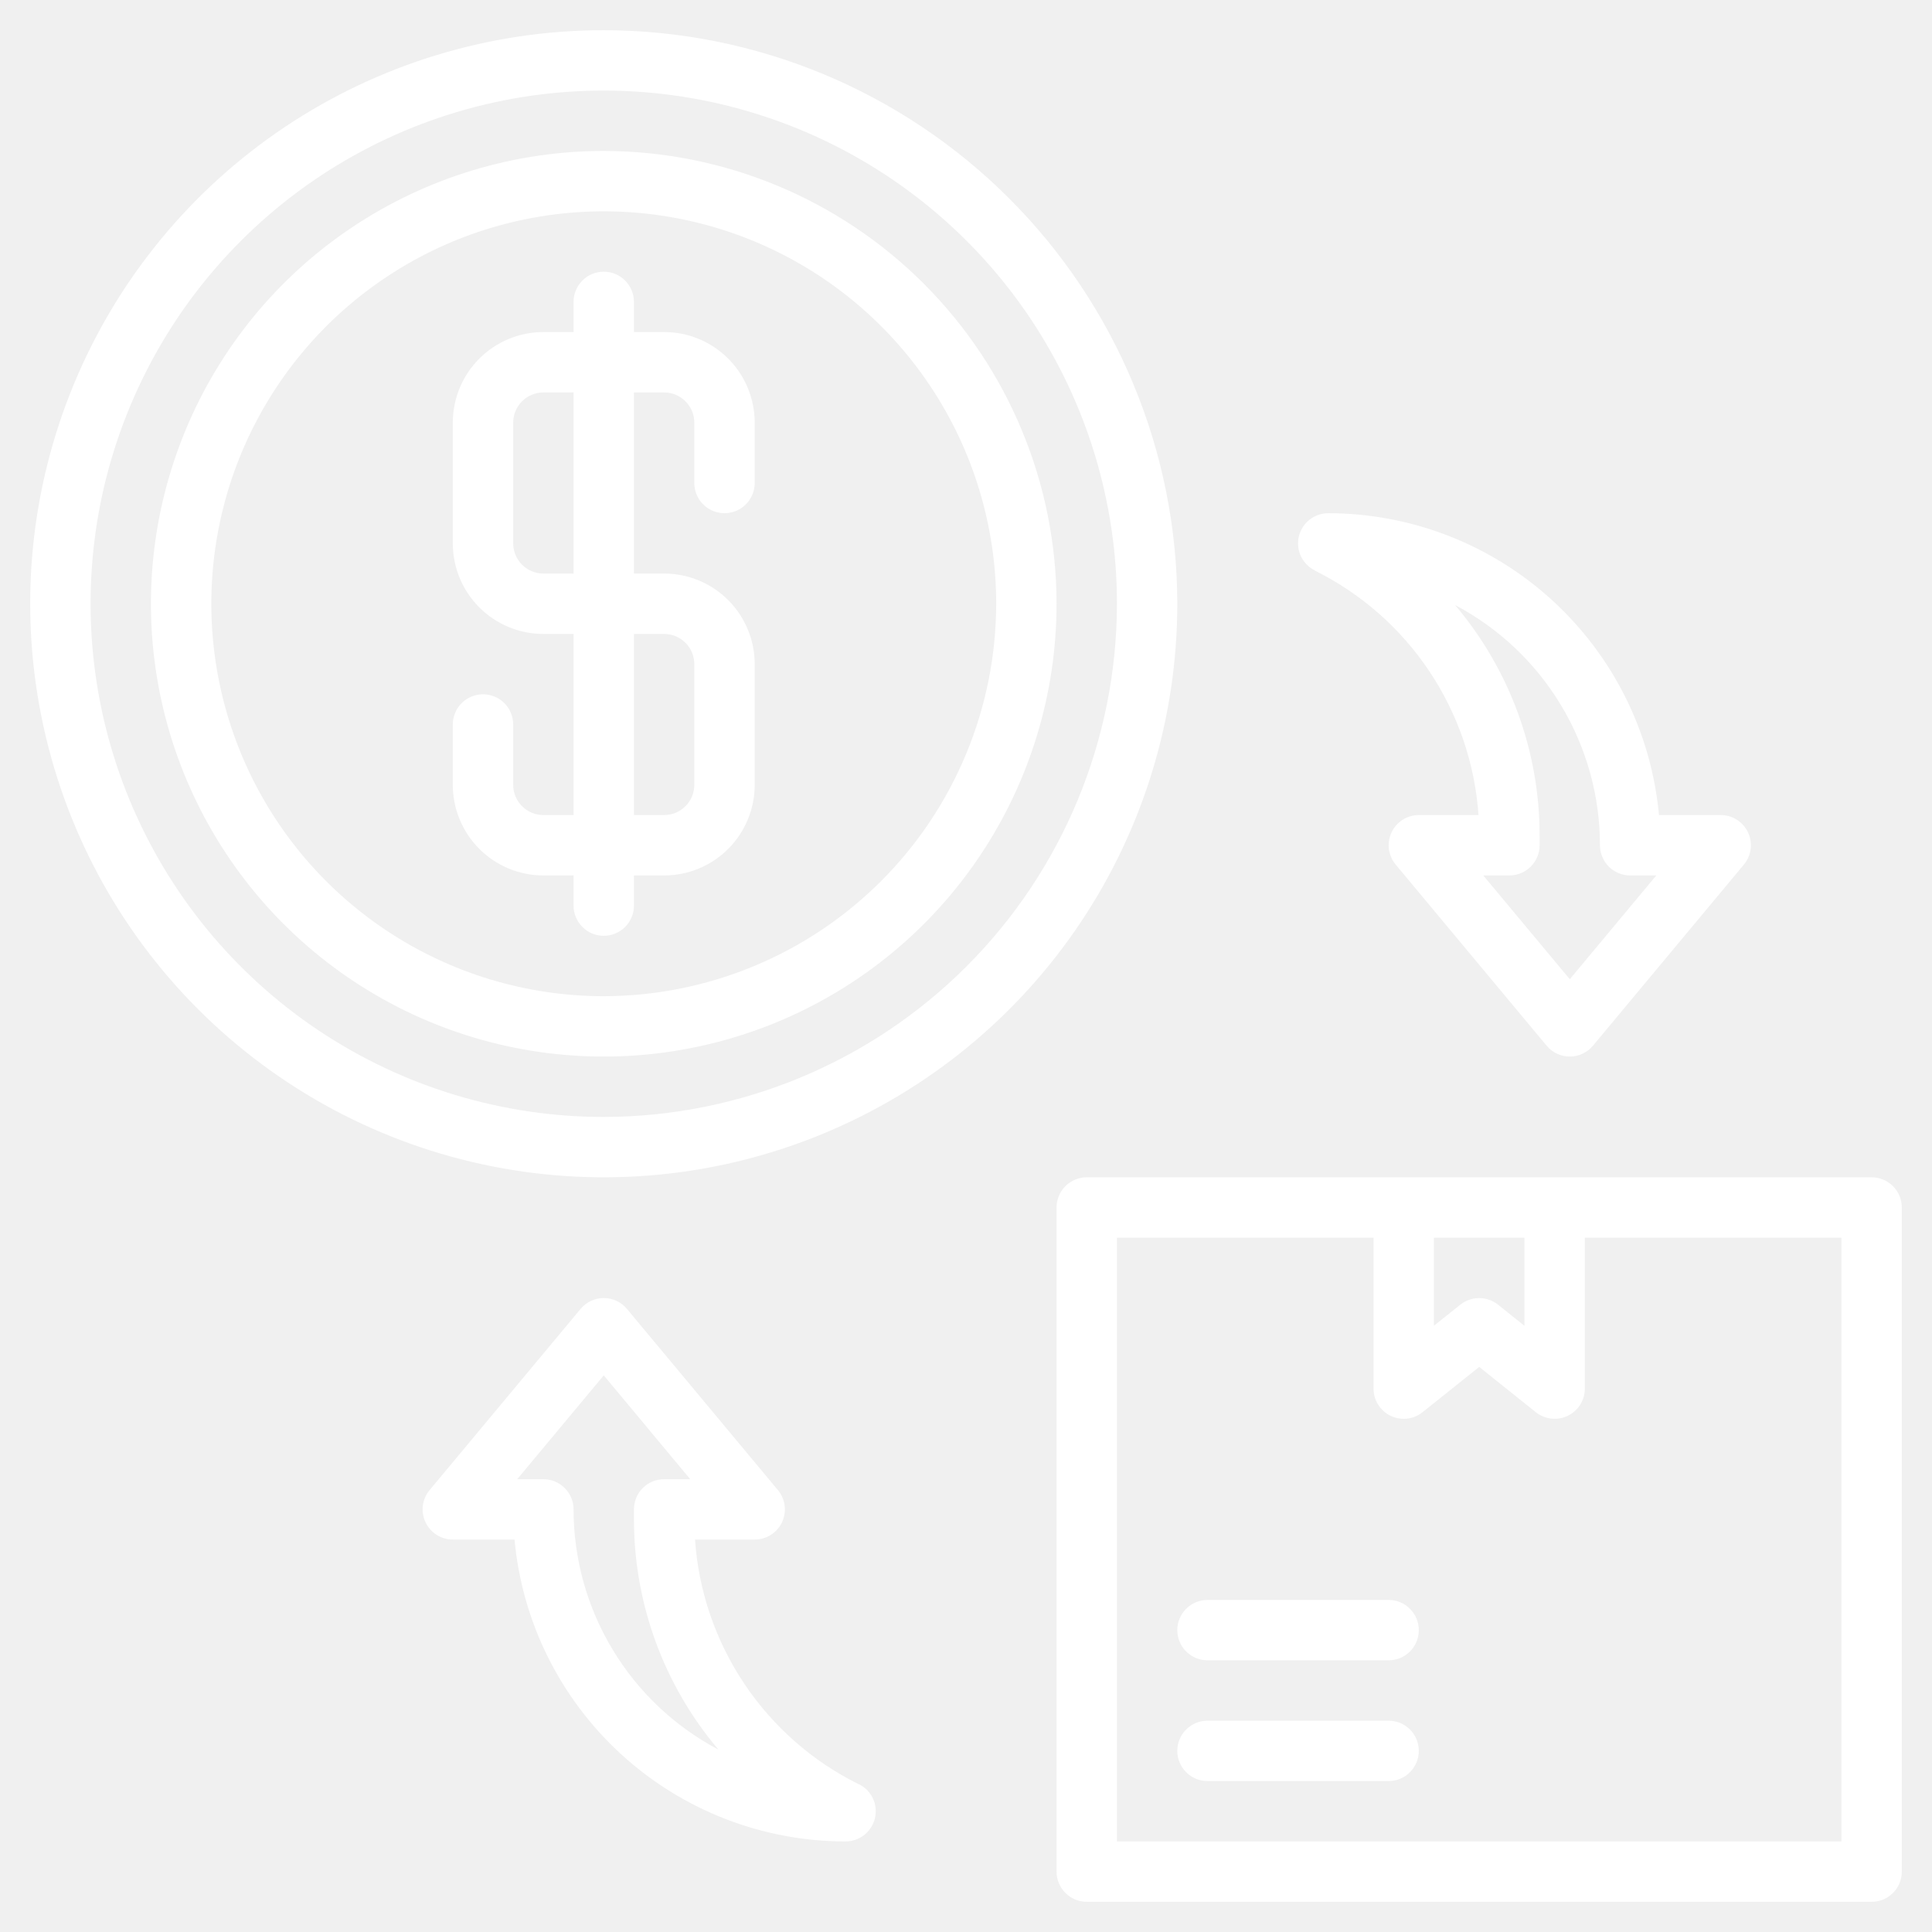
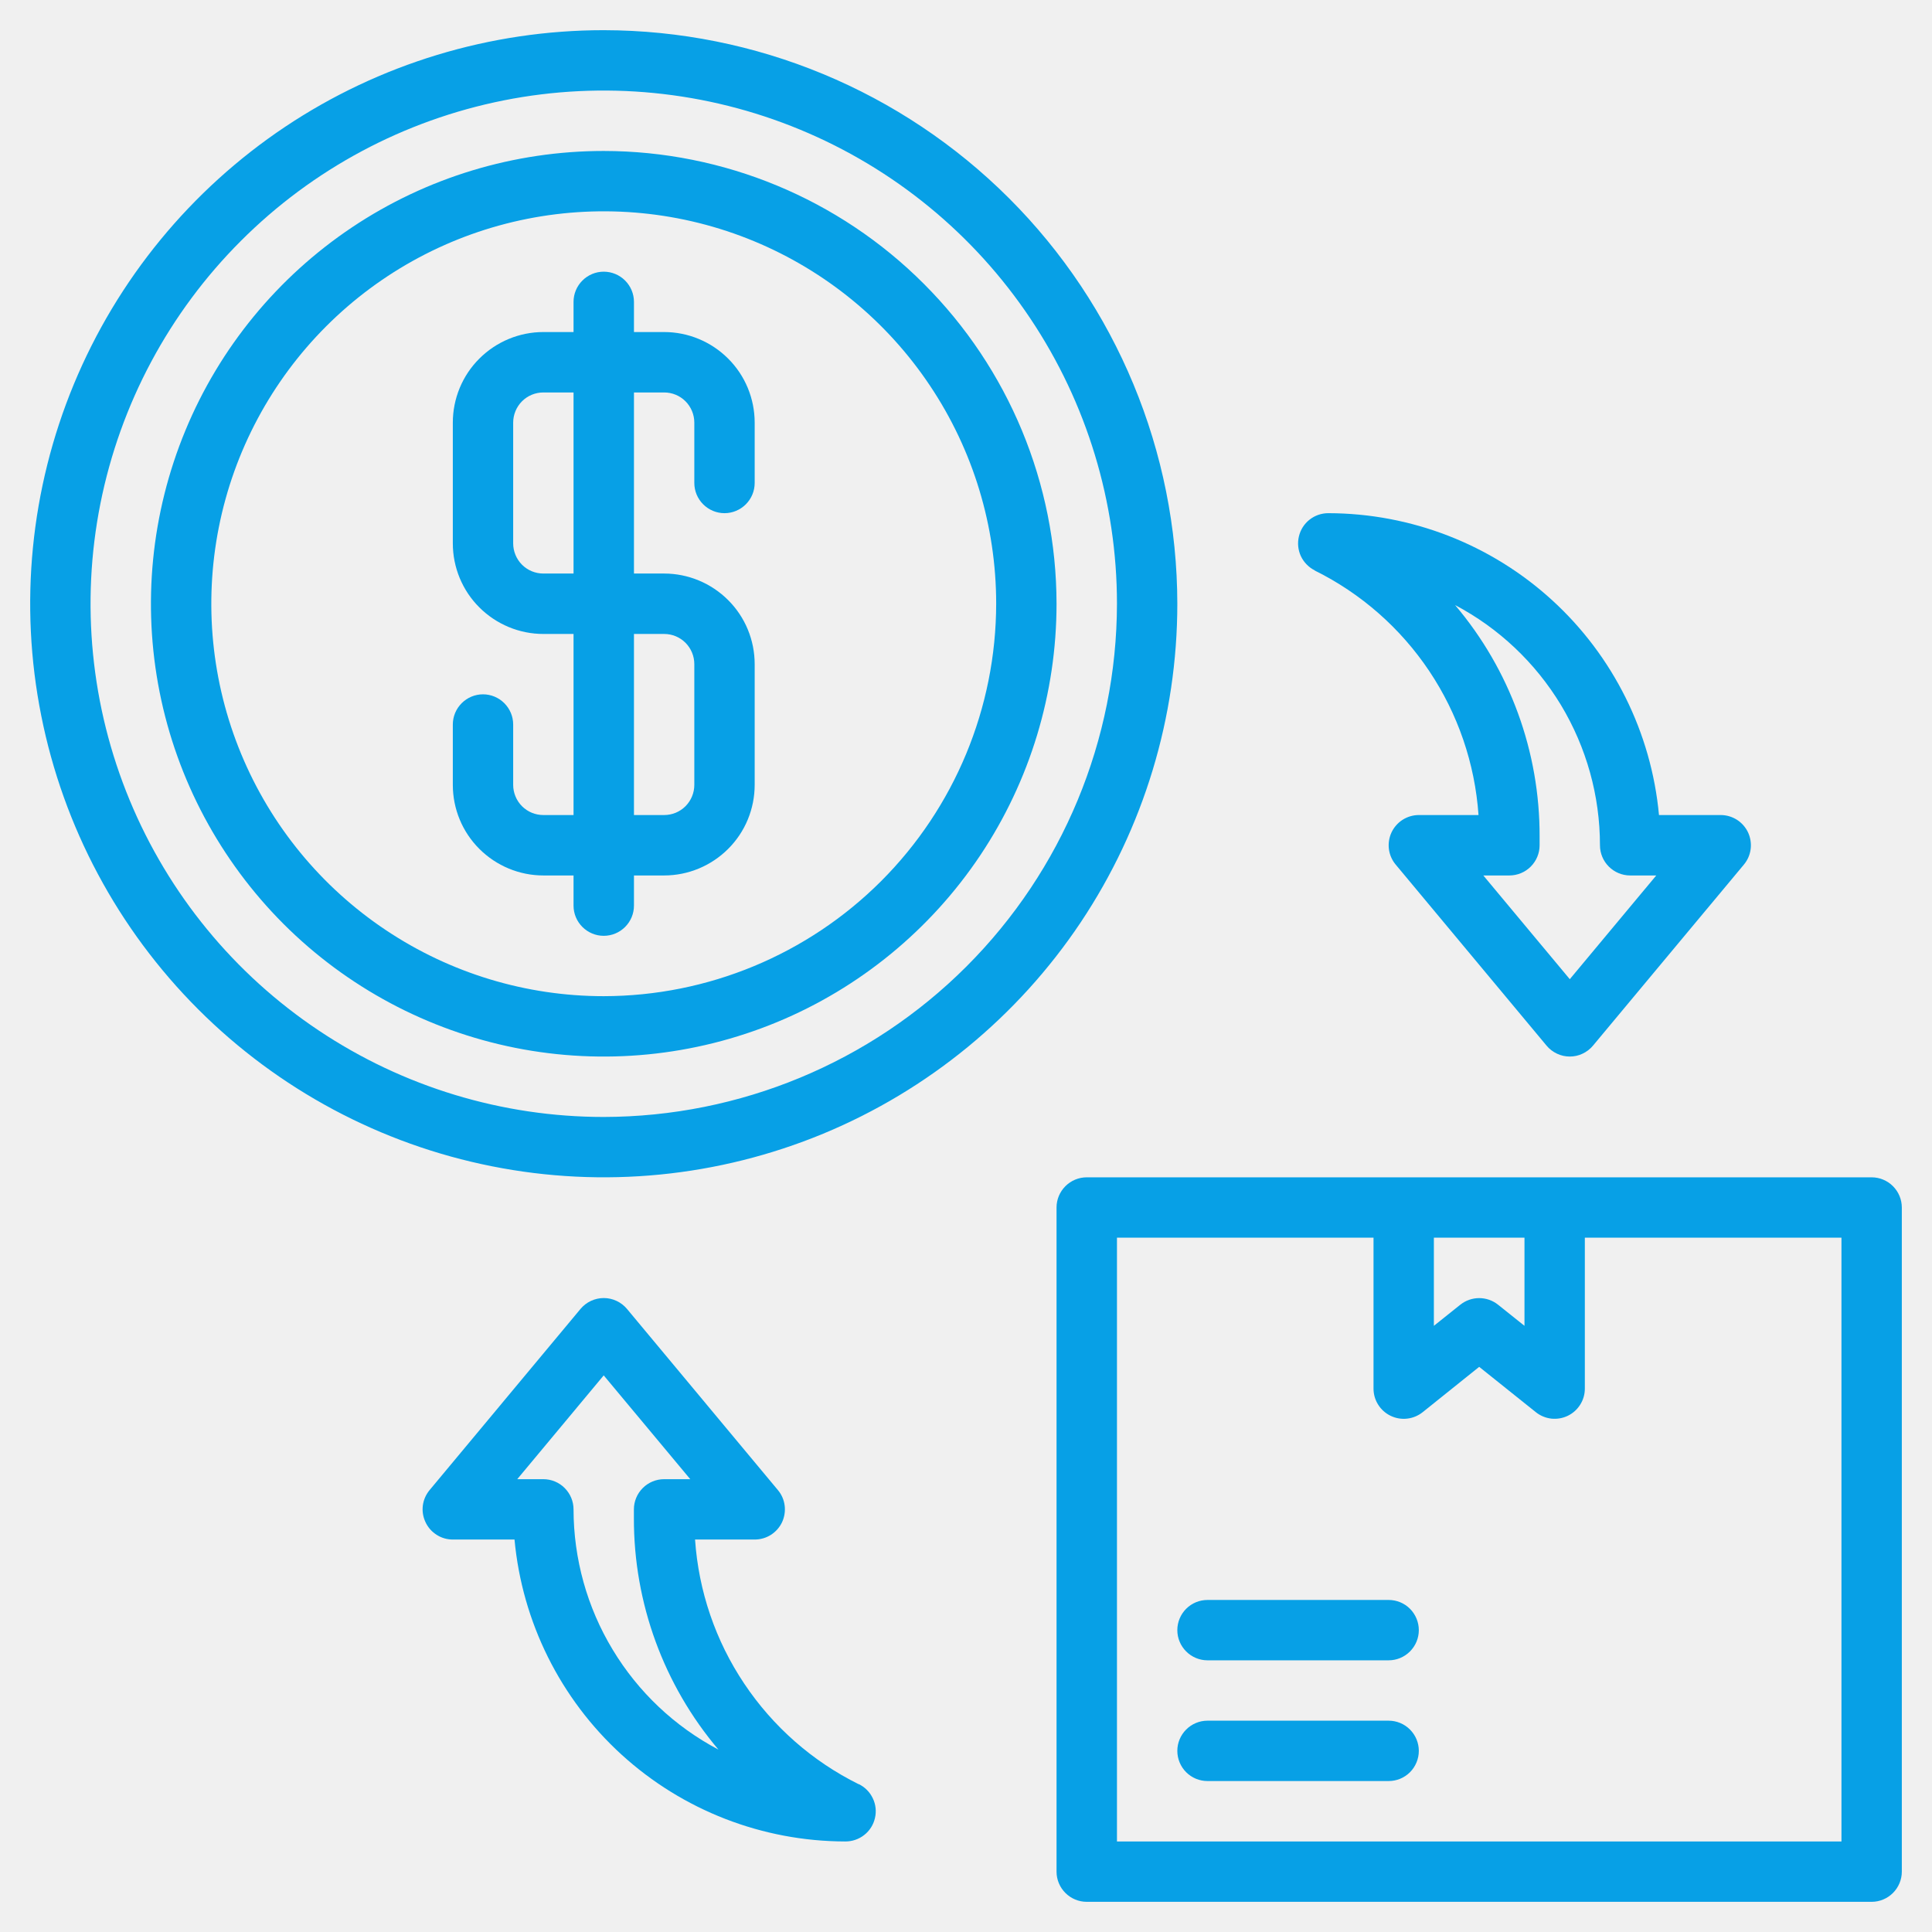
- <svg xmlns="http://www.w3.org/2000/svg" width="38" height="38" viewBox="0 0 38 38" fill="none">
-   <g clip-path="url(#clip0_303_7493)">
-     <path d="M25.86 11.222C26.77 11.673 27.546 12.354 28.11 13.198C28.675 14.041 29.01 15.018 29.08 16.031H27.907C27.794 16.031 27.683 16.064 27.588 16.124C27.493 16.185 27.417 16.271 27.369 16.373C27.322 16.475 27.304 16.589 27.318 16.701C27.333 16.813 27.379 16.918 27.451 17.005L30.42 20.567C30.475 20.634 30.545 20.688 30.624 20.725C30.703 20.762 30.788 20.781 30.876 20.781C30.963 20.781 31.049 20.762 31.127 20.725C31.206 20.688 31.276 20.634 31.332 20.567L34.3 17.005C34.373 16.918 34.419 16.813 34.433 16.701C34.447 16.589 34.43 16.475 34.382 16.373C34.334 16.271 34.258 16.185 34.163 16.124C34.068 16.064 33.957 16.031 33.844 16.031H32.63C32.48 14.409 31.73 12.902 30.527 11.804C29.324 10.705 27.754 10.096 26.126 10.094C25.992 10.094 25.862 10.139 25.757 10.222C25.652 10.305 25.578 10.421 25.547 10.551C25.516 10.681 25.531 10.818 25.587 10.94C25.644 11.061 25.74 11.159 25.86 11.219V11.222ZM31.469 16.625C31.469 16.782 31.532 16.933 31.643 17.045C31.755 17.156 31.906 17.219 32.063 17.219H32.577L30.876 19.26L29.174 17.219H29.688C29.846 17.219 29.997 17.156 30.108 17.045C30.219 16.933 30.282 16.782 30.282 16.625V16.452C30.287 14.785 29.697 13.171 28.619 11.9C29.479 12.354 30.199 13.034 30.701 13.867C31.203 14.699 31.469 15.653 31.469 16.625Z" fill="white" />
-     <path d="M36.812 23.156H21.375C21.218 23.156 21.067 23.219 20.955 23.33C20.844 23.442 20.781 23.593 20.781 23.75V36.812C20.781 36.97 20.844 37.121 20.955 37.232C21.067 37.344 21.218 37.406 21.375 37.406H36.812C36.97 37.406 37.121 37.344 37.232 37.232C37.344 37.121 37.406 36.97 37.406 36.812V23.75C37.406 23.593 37.344 23.442 37.232 23.33C37.121 23.219 36.97 23.156 36.812 23.156ZM28.203 24.344H29.984V26.077L29.464 25.661C29.359 25.577 29.228 25.532 29.094 25.532C28.959 25.532 28.828 25.577 28.723 25.661L28.203 26.077V24.344ZM36.219 36.219H21.969V24.344H27.016V27.312C27.016 27.424 27.047 27.534 27.107 27.629C27.166 27.723 27.251 27.799 27.352 27.848C27.453 27.896 27.566 27.915 27.677 27.903C27.788 27.89 27.893 27.846 27.98 27.776L29.094 26.885L30.207 27.776C30.294 27.846 30.4 27.889 30.511 27.902C30.622 27.915 30.734 27.896 30.835 27.847C30.936 27.799 31.021 27.723 31.081 27.628C31.14 27.534 31.172 27.424 31.172 27.312V24.344H36.219V36.219Z" fill="white" />
-     <path d="M27.312 31.469H23.75C23.593 31.469 23.442 31.531 23.33 31.643C23.219 31.754 23.156 31.905 23.156 32.062C23.156 32.22 23.219 32.371 23.33 32.482C23.442 32.594 23.593 32.656 23.75 32.656H27.312C27.47 32.656 27.621 32.594 27.732 32.482C27.844 32.371 27.906 32.22 27.906 32.062C27.906 31.905 27.844 31.754 27.732 31.643C27.621 31.531 27.47 31.469 27.312 31.469Z" fill="white" />
-     <path d="M27.312 33.844H23.75C23.593 33.844 23.442 33.906 23.33 34.018C23.219 34.129 23.156 34.28 23.156 34.438C23.156 34.595 23.219 34.746 23.33 34.857C23.442 34.969 23.593 35.031 23.75 35.031H27.312C27.47 35.031 27.621 34.969 27.732 34.857C27.844 34.746 27.906 34.595 27.906 34.438C27.906 34.28 27.844 34.129 27.732 34.018C27.621 33.906 27.47 33.844 27.312 33.844Z" fill="white" />
-     <path d="M11.875 0.594C9.644 0.594 7.463 1.255 5.607 2.495C3.752 3.735 2.306 5.496 1.452 7.558C0.599 9.619 0.375 11.887 0.811 14.076C1.246 16.264 2.32 18.274 3.898 19.852C5.476 21.43 7.486 22.504 9.674 22.939C11.863 23.375 14.131 23.151 16.192 22.297C18.253 21.444 20.015 19.998 21.255 18.142C22.495 16.287 23.156 14.106 23.156 11.875C23.153 8.884 21.963 6.017 19.848 3.902C17.733 1.787 14.866 0.597 11.875 0.594ZM11.875 21.969C9.879 21.969 7.927 21.377 6.267 20.268C4.607 19.159 3.314 17.582 2.55 15.738C1.786 13.893 1.586 11.864 1.975 9.906C2.365 7.948 3.326 6.149 4.738 4.738C6.149 3.326 7.948 2.365 9.906 1.975C11.864 1.586 13.893 1.786 15.738 2.55C17.582 3.314 19.159 4.607 20.268 6.267C21.377 7.927 21.969 9.879 21.969 11.875C21.966 14.551 20.901 17.117 19.009 19.009C17.117 20.901 14.551 21.966 11.875 21.969Z" fill="white" />
-     <path d="M11.875 2.969C10.114 2.969 8.392 3.491 6.927 4.47C5.462 5.448 4.321 6.839 3.647 8.467C2.973 10.094 2.796 11.885 3.14 13.613C3.484 15.34 4.332 16.927 5.577 18.173C6.823 19.418 8.41 20.267 10.137 20.61C11.865 20.954 13.656 20.777 15.283 20.103C16.911 19.429 18.302 18.288 19.28 16.823C20.259 15.358 20.781 13.636 20.781 11.875C20.779 9.514 19.839 7.25 18.17 5.58C16.5 3.911 14.236 2.971 11.875 2.969ZM11.875 19.594C10.348 19.594 8.856 19.141 7.587 18.293C6.317 17.445 5.328 16.239 4.744 14.829C4.16 13.418 4.007 11.866 4.305 10.369C4.602 8.872 5.338 7.497 6.417 6.417C7.497 5.338 8.872 4.602 10.369 4.305C11.866 4.007 13.418 4.16 14.829 4.744C16.239 5.328 17.445 6.317 18.293 7.587C19.141 8.856 19.594 10.348 19.594 11.875C19.591 13.921 18.777 15.883 17.33 17.33C15.883 18.777 13.921 19.591 11.875 19.594Z" fill="white" />
-     <path d="M13.062 6.531H12.469V5.938C12.469 5.78 12.406 5.629 12.295 5.518C12.184 5.406 12.033 5.344 11.875 5.344C11.717 5.344 11.566 5.406 11.455 5.518C11.344 5.629 11.281 5.78 11.281 5.938V6.531H10.688C10.215 6.531 9.762 6.719 9.428 7.053C9.094 7.387 8.906 7.84 8.906 8.312V10.688C8.906 11.16 9.094 11.613 9.428 11.947C9.762 12.281 10.215 12.469 10.688 12.469H11.281V16.031H10.688C10.53 16.031 10.379 15.969 10.268 15.857C10.156 15.746 10.094 15.595 10.094 15.438V14.25C10.094 14.092 10.031 13.941 9.92 13.83C9.809 13.719 9.657 13.656 9.5 13.656C9.343 13.656 9.192 13.719 9.08 13.83C8.969 13.941 8.906 14.092 8.906 14.25V15.438C8.906 15.91 9.094 16.363 9.428 16.697C9.762 17.031 10.215 17.219 10.688 17.219H11.281V17.812C11.281 17.97 11.344 18.121 11.455 18.232C11.566 18.344 11.717 18.406 11.875 18.406C12.033 18.406 12.184 18.344 12.295 18.232C12.406 18.121 12.469 17.97 12.469 17.812V17.219H13.062C13.535 17.219 13.988 17.031 14.322 16.697C14.656 16.363 14.844 15.91 14.844 15.438V13.062C14.844 12.59 14.656 12.137 14.322 11.803C13.988 11.469 13.535 11.281 13.062 11.281H12.469V7.719H13.062C13.22 7.719 13.371 7.781 13.482 7.893C13.594 8.004 13.656 8.155 13.656 8.312V9.5C13.656 9.657 13.719 9.809 13.83 9.92C13.941 10.031 14.092 10.094 14.25 10.094C14.408 10.094 14.559 10.031 14.67 9.92C14.781 9.809 14.844 9.657 14.844 9.5V8.312C14.844 7.84 14.656 7.387 14.322 7.053C13.988 6.719 13.535 6.531 13.062 6.531ZM11.281 11.281H10.688C10.53 11.281 10.379 11.219 10.268 11.107C10.156 10.996 10.094 10.845 10.094 10.688V8.312C10.094 8.155 10.156 8.004 10.268 7.893C10.379 7.781 10.53 7.719 10.688 7.719H11.281V11.281ZM13.062 12.469C13.22 12.469 13.371 12.531 13.482 12.643C13.594 12.754 13.656 12.905 13.656 13.062V15.438C13.656 15.595 13.594 15.746 13.482 15.857C13.371 15.969 13.22 16.031 13.062 16.031H12.469V12.469H13.062Z" fill="white" />
-     <path d="M16.89 35.094C15.98 34.643 15.204 33.961 14.639 33.117C14.074 32.272 13.74 31.295 13.67 30.281H14.844C14.956 30.281 15.067 30.249 15.162 30.189C15.258 30.128 15.334 30.042 15.382 29.94C15.429 29.837 15.447 29.724 15.433 29.612C15.418 29.5 15.372 29.394 15.3 29.308L12.331 25.745C12.276 25.678 12.206 25.624 12.127 25.587C12.048 25.55 11.962 25.531 11.875 25.531C11.788 25.531 11.702 25.55 11.623 25.587C11.544 25.624 11.475 25.678 11.419 25.745L8.45 29.308C8.378 29.394 8.332 29.5 8.317 29.612C8.303 29.724 8.321 29.837 8.369 29.939C8.416 30.041 8.492 30.128 8.588 30.189C8.683 30.249 8.793 30.281 8.906 30.281H10.12C10.27 31.903 11.02 33.411 12.223 34.509C13.426 35.607 14.996 36.217 16.625 36.219C16.76 36.22 16.891 36.176 16.997 36.093C17.104 36.009 17.178 35.892 17.209 35.761C17.24 35.63 17.226 35.492 17.168 35.37C17.11 35.248 17.012 35.15 16.89 35.091V35.094ZM11.281 29.688C11.281 29.53 11.219 29.379 11.107 29.268C10.996 29.156 10.845 29.094 10.687 29.094H10.173L11.875 27.052L13.576 29.094H13.062C12.905 29.094 12.754 29.156 12.642 29.268C12.531 29.379 12.469 29.53 12.469 29.688V29.861C12.464 31.528 13.053 33.141 14.131 34.413C13.271 33.959 12.552 33.279 12.05 32.446C11.547 31.613 11.282 30.66 11.281 29.688Z" fill="white" />
+ <svg xmlns="http://www.w3.org/2000/svg" width="29" height="29" viewBox="0 0 29 29" fill="none">
+   <g clip-path="url(#clip0_303_5294)">
+     <path d="M19.735 8.564C20.43 8.908 21.022 9.428 21.453 10.072C21.884 10.716 22.139 11.461 22.193 12.234H21.297C21.211 12.234 21.127 12.259 21.054 12.305C20.982 12.351 20.924 12.417 20.887 12.495C20.851 12.573 20.837 12.66 20.848 12.745C20.859 12.831 20.894 12.911 20.949 12.977L23.215 15.696C23.257 15.747 23.311 15.788 23.371 15.816C23.431 15.845 23.497 15.859 23.563 15.859C23.629 15.859 23.695 15.845 23.755 15.816C23.815 15.788 23.868 15.747 23.911 15.696L26.177 12.977C26.232 12.911 26.267 12.831 26.278 12.745C26.289 12.66 26.275 12.573 26.239 12.495C26.202 12.417 26.144 12.351 26.072 12.305C25.999 12.259 25.915 12.234 25.828 12.234H24.902C24.787 10.997 24.215 9.846 23.297 9.008C22.379 8.17 21.181 7.705 19.938 7.703C19.836 7.703 19.737 7.737 19.656 7.801C19.576 7.864 19.52 7.953 19.497 8.052C19.473 8.152 19.484 8.256 19.527 8.349C19.571 8.441 19.644 8.516 19.735 8.562V8.564ZM24.016 12.688C24.016 12.808 24.064 12.923 24.149 13.008C24.234 13.093 24.349 13.141 24.469 13.141H24.861L23.563 14.698L22.265 13.141H22.657C22.777 13.141 22.892 13.093 22.977 13.008C23.062 12.923 23.11 12.808 23.11 12.688V12.555C23.113 11.283 22.664 10.052 21.841 9.082C22.497 9.428 23.046 9.947 23.43 10.582C23.813 11.218 24.016 11.945 24.016 12.688Z" fill="#07A0E6" />
+     <path d="M28.094 17.672H16.312C16.192 17.672 16.077 17.72 15.992 17.805C15.907 17.89 15.859 18.005 15.859 18.125V28.094C15.859 28.214 15.907 28.329 15.992 28.414C16.077 28.499 16.192 28.547 16.312 28.547H28.094C28.214 28.547 28.329 28.499 28.414 28.414C28.499 28.329 28.547 28.214 28.547 28.094V18.125C28.547 18.005 28.499 17.89 28.414 17.805C28.329 17.72 28.214 17.672 28.094 17.672ZM21.523 18.578H22.883V19.901L22.486 19.584C22.406 19.52 22.306 19.485 22.203 19.485C22.1 19.485 22.001 19.52 21.92 19.584L21.523 19.901V18.578ZM27.641 27.641H16.766V18.578H20.617V20.844C20.617 20.929 20.641 21.013 20.687 21.085C20.732 21.157 20.797 21.215 20.874 21.252C20.951 21.289 21.037 21.304 21.122 21.294C21.206 21.285 21.287 21.251 21.354 21.198L22.203 20.517L23.053 21.197C23.119 21.25 23.2 21.284 23.285 21.294C23.369 21.303 23.455 21.289 23.532 21.252C23.609 21.215 23.674 21.157 23.719 21.085C23.765 21.013 23.789 20.929 23.789 20.844V18.578H27.641V27.641Z" fill="#07A0E6" />
+     <path d="M20.844 24.016H18.125C18.005 24.016 17.89 24.063 17.805 24.148C17.72 24.233 17.672 24.349 17.672 24.469C17.672 24.589 17.72 24.704 17.805 24.789C17.89 24.874 18.005 24.922 18.125 24.922H20.844C20.964 24.922 21.079 24.874 21.164 24.789C21.249 24.704 21.297 24.589 21.297 24.469C21.297 24.349 21.249 24.233 21.164 24.148C21.079 24.063 20.964 24.016 20.844 24.016Z" fill="#07A0E6" />
+     <path d="M20.844 25.828H18.125C18.005 25.828 17.89 25.876 17.805 25.961C17.72 26.046 17.672 26.161 17.672 26.281C17.672 26.401 17.72 26.517 17.805 26.602C17.89 26.687 18.005 26.734 18.125 26.734H20.844C20.964 26.734 21.079 26.687 21.164 26.602C21.249 26.517 21.297 26.401 21.297 26.281C21.297 26.161 21.249 26.046 21.164 25.961C21.079 25.876 20.964 25.828 20.844 25.828Z" fill="#07A0E6" />
+     <path d="M9.062 0.453C7.36 0.453 5.695 0.958 4.279 1.904C2.864 2.85 1.76 4.195 1.108 5.768C0.457 7.341 0.286 9.072 0.619 10.742C0.951 12.412 1.771 13.946 2.975 15.15C4.179 16.354 5.713 17.174 7.383 17.506C9.053 17.839 10.784 17.668 12.357 17.017C13.93 16.365 15.275 15.261 16.221 13.846C17.167 12.43 17.672 10.765 17.672 9.062C17.669 6.78 16.762 4.592 15.148 2.978C13.533 1.364 11.345 0.456 9.062 0.453ZM9.062 16.766C7.539 16.766 6.05 16.314 4.783 15.467C3.516 14.621 2.529 13.418 1.946 12.01C1.363 10.603 1.21 9.054 1.507 7.56C1.805 6.065 2.538 4.693 3.616 3.616C4.693 2.538 6.065 1.805 7.56 1.507C9.054 1.21 10.603 1.363 12.01 1.946C13.418 2.529 14.621 3.516 15.467 4.783C16.314 6.05 16.766 7.539 16.766 9.062C16.763 11.105 15.951 13.063 14.507 14.507C13.063 15.951 11.105 16.763 9.062 16.766Z" fill="#07A0E6" />
+     <path d="M9.062 2.266C7.718 2.266 6.404 2.664 5.286 3.411C4.169 4.158 3.297 5.219 2.783 6.461C2.269 7.703 2.134 9.07 2.396 10.389C2.658 11.707 3.306 12.918 4.256 13.869C5.207 14.819 6.418 15.466 7.737 15.729C9.055 15.991 10.422 15.856 11.664 15.342C12.905 14.828 13.967 13.956 14.714 12.839C15.461 11.721 15.859 10.407 15.859 9.062C15.857 7.26 15.141 5.533 13.866 4.259C12.592 2.984 10.864 2.268 9.062 2.266ZM9.062 14.953C7.897 14.953 6.759 14.608 5.79 13.96C4.821 13.313 4.066 12.393 3.62 11.317C3.174 10.24 3.058 9.056 3.285 7.913C3.512 6.771 4.073 5.721 4.897 4.897C5.721 4.073 6.771 3.512 7.913 3.285C9.056 3.058 10.24 3.174 11.317 3.62C12.393 4.066 13.313 4.821 13.96 5.79C14.608 6.759 14.953 7.897 14.953 9.062C14.951 10.624 14.33 12.121 13.226 13.226C12.121 14.33 10.624 14.951 9.062 14.953Z" fill="#07A0E6" />
+     <path d="M9.969 4.984H9.516V4.531C9.516 4.411 9.468 4.296 9.383 4.211C9.298 4.126 9.183 4.078 9.062 4.078C8.942 4.078 8.827 4.126 8.742 4.211C8.657 4.296 8.609 4.411 8.609 4.531V4.984H8.156C7.796 4.984 7.45 5.128 7.195 5.383C6.94 5.637 6.797 5.983 6.797 6.344V8.156C6.797 8.517 6.94 8.863 7.195 9.117C7.45 9.372 7.796 9.516 8.156 9.516H8.609V12.234H8.156C8.036 12.234 7.921 12.187 7.836 12.102C7.751 12.017 7.703 11.901 7.703 11.781V10.875C7.703 10.755 7.655 10.64 7.57 10.555C7.485 10.47 7.37 10.422 7.25 10.422C7.13 10.422 7.015 10.47 6.93 10.555C6.845 10.64 6.797 10.755 6.797 10.875V11.781C6.797 12.142 6.94 12.488 7.195 12.742C7.45 12.997 7.796 13.141 8.156 13.141H8.609V13.594C8.609 13.714 8.657 13.829 8.742 13.914C8.827 13.999 8.942 14.047 9.062 14.047C9.183 14.047 9.298 13.999 9.383 13.914C9.468 13.829 9.516 13.714 9.516 13.594V13.141H9.969C10.329 13.141 10.675 12.997 10.93 12.742C11.185 12.488 11.328 12.142 11.328 11.781V9.969C11.328 9.608 11.185 9.262 10.93 9.008C10.675 8.753 10.329 8.609 9.969 8.609H9.516V5.891H9.969C10.089 5.891 10.204 5.938 10.289 6.023C10.374 6.108 10.422 6.224 10.422 6.344V7.25C10.422 7.37 10.47 7.485 10.555 7.57C10.64 7.655 10.755 7.703 10.875 7.703C10.995 7.703 11.11 7.655 11.195 7.57C11.28 7.485 11.328 7.37 11.328 7.25V6.344C11.328 5.983 11.185 5.637 10.93 5.383C10.675 5.128 10.329 4.984 9.969 4.984ZM8.609 8.609H8.156C8.036 8.609 7.921 8.562 7.836 8.477C7.751 8.392 7.703 8.276 7.703 8.156V6.344C7.703 6.224 7.751 6.108 7.836 6.023C7.921 5.938 8.036 5.891 8.156 5.891H8.609V8.609ZM9.969 9.516C10.089 9.516 10.204 9.563 10.289 9.648C10.374 9.733 10.422 9.849 10.422 9.969V11.781C10.422 11.901 10.374 12.017 10.289 12.102C10.204 12.187 10.089 12.234 9.969 12.234H9.516V9.516H9.969Z" fill="#07A0E6" />
+     <path d="M12.89 26.782C12.195 26.438 11.603 25.918 11.172 25.273C10.74 24.629 10.486 23.883 10.433 23.109H11.328C11.414 23.109 11.498 23.085 11.571 23.039C11.644 22.992 11.702 22.927 11.739 22.849C11.775 22.771 11.789 22.684 11.778 22.598C11.767 22.513 11.732 22.432 11.676 22.366L9.411 19.647C9.368 19.596 9.315 19.555 9.255 19.527C9.195 19.499 9.129 19.484 9.063 19.484C8.996 19.484 8.93 19.499 8.87 19.527C8.81 19.555 8.757 19.596 8.714 19.647L6.449 22.366C6.394 22.432 6.358 22.513 6.347 22.598C6.336 22.684 6.35 22.77 6.387 22.848C6.423 22.926 6.481 22.992 6.554 23.038C6.626 23.085 6.711 23.109 6.797 23.109H7.723C7.838 24.347 8.41 25.498 9.328 26.336C10.246 27.174 11.444 27.639 12.687 27.641C12.79 27.642 12.891 27.608 12.972 27.544C13.053 27.481 13.11 27.392 13.133 27.291C13.157 27.191 13.146 27.086 13.101 26.993C13.057 26.9 12.983 26.825 12.89 26.78V26.782ZM8.609 22.656C8.609 22.536 8.561 22.421 8.476 22.336C8.392 22.251 8.276 22.203 8.156 22.203H7.764L9.062 20.645L10.361 22.203H9.969C9.848 22.203 9.733 22.251 9.648 22.336C9.563 22.421 9.515 22.536 9.515 22.656V22.788C9.512 24.06 9.962 25.292 10.784 26.262C10.128 25.916 9.579 25.397 9.196 24.761C8.812 24.126 8.61 23.398 8.609 22.656Z" fill="#07A0E6" />
  </g>
  <defs>
-     <clipPath id="clip0_303_7493">
-       <rect width="38" height="38" fill="white" />
+     <clipPath id="clip0_303_5294">
+       <rect width="29" height="29" fill="white" />
    </clipPath>
  </defs>
</svg>
